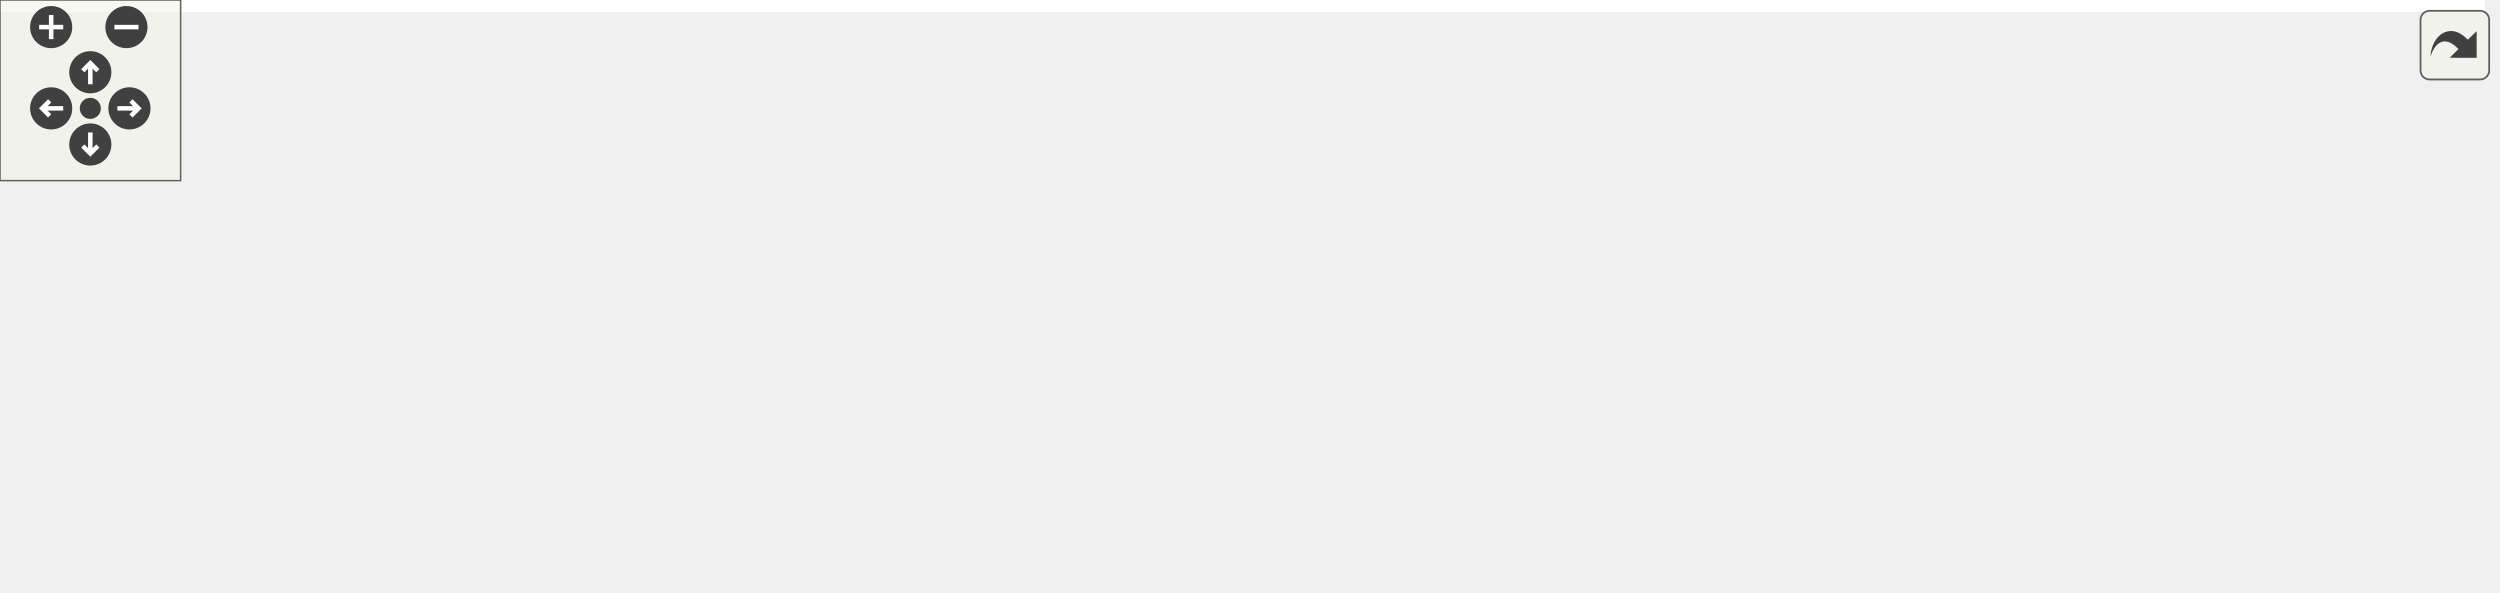
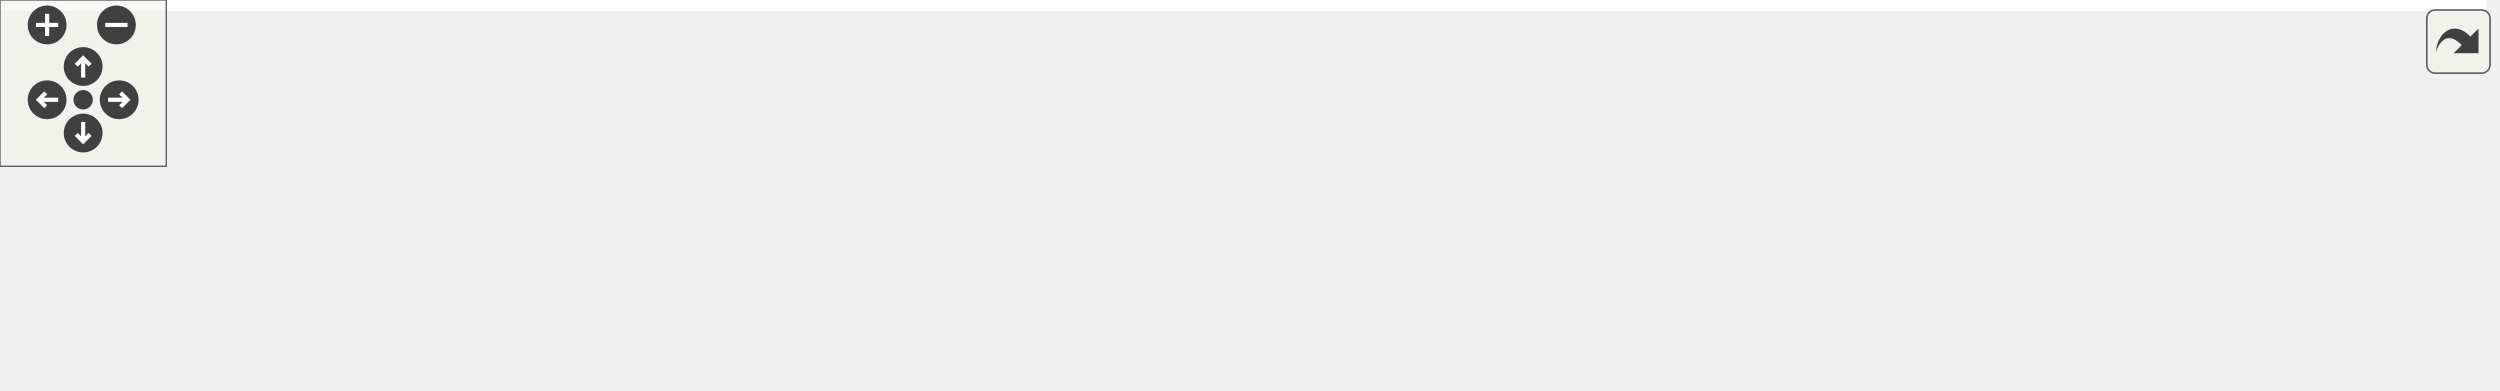
<svg xmlns="http://www.w3.org/2000/svg" xmlns:xlink="http://www.w3.org/1999/xlink" id="main" version="1.1" xml:space="preserve">
  <style type="text/css">
.edge:hover path { stroke: red; }
.edge:hover polygon { stroke: red; fill: red; }
</style>
  <defs>
    <circle id="rim" cx="0" cy="0" r="7" />
    <circle id="rim2" cx="0" cy="0" r="3.5" />
    <g id="zoomPlus">
      <use xlink:href="#rim" fill="#404040">
        <set attributeName="fill" to="#808080" begin="zoomplus.mouseover" end="zoomplus.mouseout" />
      </use>
      <path d="M-4,0h8M0,-4v8" fill="none" stroke="white" stroke-width="1.5" pointer-events="none" />
    </g>
    <g id="zoomMin">
      <use xlink:href="#rim" fill="#404040">
        <set attributeName="fill" to="#808080" begin="zoomminus.mouseover" end="zoomminus.mouseout" />
      </use>
      <path d="M-4,0h8" fill="none" stroke="white" stroke-width="1.5" pointer-events="none" />
    </g>
    <g id="dirArrow">
      <path fill="none" stroke="white" stroke-width="1.5" d="M0,-3.0v7 M-2.5,-0.5L0,-3.0L2.5,-0.5" />
    </g>
    <g id="resetDef">
      <use xlink:href="#rim2" fill="#404040">
        <set attributeName="fill" to="#808080" begin="reset.mouseover" end="reset.mouseout" />
      </use>
    </g>
  </defs>
  <svg id="graph" class="graph">
    <g id="viewport">
-       <polygon fill="white" stroke="transparent" points="-4,4 -4,-136 825.5,-136 825.5,4 -4,4" />
+       <polygon fill="white" stroke="transparent" points="-4,4 -4,-80 897,-80 897,4 -4,4" />
      <g id="node1" class="node">
        <g id="a_node1">
-           <a xlink:title="A general purpose arena strategy that is based on malloc.">
-             <polygon fill="#bfbfbf" stroke="black" points="341,-112.5 341,-131.5 442,-131.5 442,-112.5 341,-112.5" />
-             <text text-anchor="middle" x="391.5" y="-119.5" font-family="Helvetica,sans-Serif" font-size="10.00">src/core_arena.c</text>
+           <a xlink:title="A general purpose arena strategy that is based on malloc - header file.">
+             <polygon fill="#bfbfbf" stroke="black" points="375,-56.5 375,-75.5 477,-75.5 477,-56.5 375,-56.5" />
+             <text text-anchor="middle" x="426" y="-63.5" font-family="Helvetica,sans-Serif" font-size="10.00">src/core_arena.h</text>
          </a>
        </g>
      </g>
      <g id="node2" class="node">
        <g id="a_node2">
-           <a xlink:href="a00008.html" target="_top" xlink:title="A general purpose arena strategy that is based on malloc - header file.">
-             <polygon fill="white" stroke="black" points="350,-56.5 350,-75.5 433,-75.5 433,-56.5 350,-56.5" />
-             <text text-anchor="middle" x="391.5" y="-63.5" font-family="Helvetica,sans-Serif" font-size="10.00">core_arena.h</text>
+           <a xlink:title=" ">
+             <polygon fill="white" stroke="#bfbfbf" points="0,-0.5 0,-19.5 54,-19.5 54,-0.5 0,-0.5" />
+             <text text-anchor="middle" x="27" y="-7.5" font-family="Helvetica,sans-Serif" font-size="10.00">limits.h</text>
          </a>
        </g>
      </g>
      <g id="edge1" class="edge">
-         <path fill="none" stroke="midnightblue" d="M391.5,-112.08C391.5,-105.01 391.5,-94.86 391.5,-85.99" />
-         <polygon fill="midnightblue" stroke="midnightblue" points="395,-85.75 391.5,-75.75 388,-85.75 395,-85.75" />
+         <path fill="none" stroke="midnightblue" d="M374.9,-60.64C306.36,-54.36 180.72,-41.32 64.21,-20.02" />
+         <polygon fill="midnightblue" stroke="midnightblue" points="64.52,-16.52 54.05,-18.14 63.24,-23.4 64.52,-16.52" />
      </g>
      <g id="node3" class="node">
        <g id="a_node3">
          <a xlink:title=" ">
-             <polygon fill="white" stroke="#bfbfbf" points="0,-0.5 0,-19.5 53,-19.5 53,-0.5 0,-0.5" />
-             <text text-anchor="middle" x="26.5" y="-7.5" font-family="Helvetica,sans-Serif" font-size="10.00">stdlib.h</text>
+             <polygon fill="white" stroke="#bfbfbf" points="72.5,-0.5 72.5,-19.5 125.5,-19.5 125.5,-0.5 72.5,-0.5" />
+             <text text-anchor="middle" x="99" y="-7.5" font-family="Helvetica,sans-Serif" font-size="10.00">stdlib.h</text>
          </a>
        </g>
      </g>
      <g id="edge2" class="edge">
-         <path fill="none" stroke="midnightblue" d="M349.83,-60.89C288.88,-54.53 171.71,-41.01 63.31,-20.17" />
-         <polygon fill="midnightblue" stroke="midnightblue" points="63.67,-16.68 53.18,-18.2 62.33,-23.55 63.67,-16.68" />
+         <path fill="none" stroke="midnightblue" d="M374.76,-58.52C318.54,-51.09 225.46,-37.84 135.75,-19.99" />
+         <polygon fill="midnightblue" stroke="midnightblue" points="136.17,-16.5 125.67,-17.96 134.79,-23.36 136.17,-16.5" />
      </g>
      <g id="node4" class="node">
        <g id="a_node4">
          <a xlink:title=" ">
-             <polygon fill="white" stroke="#bfbfbf" points="71,-0.5 71,-19.5 128,-19.5 128,-0.5 71,-0.5" />
-             <text text-anchor="middle" x="99.5" y="-7.5" font-family="Helvetica,sans-Serif" font-size="10.00">stddef.h</text>
+             <polygon fill="white" stroke="#bfbfbf" points="144,-0.5 144,-19.5 200,-19.5 200,-0.5 144,-0.5" />
+             <text text-anchor="middle" x="172" y="-7.5" font-family="Helvetica,sans-Serif" font-size="10.00">stddef.h</text>
          </a>
        </g>
      </g>
      <g id="edge3" class="edge">
-         <path fill="none" stroke="midnightblue" d="M349.56,-58.32C301.06,-50.44 218.6,-36.52 137.92,-19.99" />
-         <polygon fill="midnightblue" stroke="midnightblue" points="138.6,-16.55 128.09,-17.96 137.18,-23.41 138.6,-16.55" />
+         <path fill="none" stroke="midnightblue" d="M382.68,-56.47C340.95,-48.15 275.81,-34.9 210.34,-20.25" />
+         <polygon fill="midnightblue" stroke="midnightblue" points="210.78,-16.76 200.26,-17.98 209.25,-23.59 210.78,-16.76" />
      </g>
      <g id="node5" class="node">
        <g id="a_node5">
          <a xlink:title=" ">
-             <polygon fill="white" stroke="#bfbfbf" points="146.5,-0.5 146.5,-19.5 200.5,-19.5 200.5,-0.5 146.5,-0.5" />
-             <text text-anchor="middle" x="173.5" y="-7.5" font-family="Helvetica,sans-Serif" font-size="10.00">stdint.h</text>
+             <polygon fill="white" stroke="#bfbfbf" points="218,-0.5 218,-19.5 272,-19.5 272,-0.5 218,-0.5" />
+             <text text-anchor="middle" x="245" y="-7.5" font-family="Helvetica,sans-Serif" font-size="10.00">stdint.h</text>
          </a>
        </g>
      </g>
      <g id="edge4" class="edge">
-         <path fill="none" stroke="midnightblue" d="M356.94,-56.48C322.33,-47.95 267.27,-34.35 210.49,-20.24" />
-         <polygon fill="midnightblue" stroke="midnightblue" points="211.17,-16.81 200.62,-17.79 209.49,-23.6 211.17,-16.81" />
+         <path fill="none" stroke="midnightblue" d="M397.32,-56.44C366.02,-47.11 315.82,-32.13 281.68,-21.94" />
+         <polygon fill="midnightblue" stroke="midnightblue" points="282.65,-18.58 272.07,-19.08 280.65,-25.29 282.65,-18.58" />
      </g>
      <g id="node6" class="node">
        <g id="a_node6">
          <a xlink:title=" ">
-             <polygon fill="white" stroke="#bfbfbf" points="219,-0.5 219,-19.5 274,-19.5 274,-0.5 219,-0.5" />
-             <text text-anchor="middle" x="246.5" y="-7.5" font-family="Helvetica,sans-Serif" font-size="10.00">string.h</text>
+             <polygon fill="white" stroke="#bfbfbf" points="290.5,-0.5 290.5,-19.5 345.5,-19.5 345.5,-0.5 290.5,-0.5" />
+             <text text-anchor="middle" x="318" y="-7.5" font-family="Helvetica,sans-Serif" font-size="10.00">string.h</text>
          </a>
        </g>
      </g>
      <g id="edge5" class="edge">
-         <path fill="none" stroke="midnightblue" d="M368.52,-56.44C344.34,-47.44 306.08,-33.19 278.85,-23.05" />
-         <polygon fill="midnightblue" stroke="midnightblue" points="279.96,-19.73 269.37,-19.52 277.52,-26.29 279.96,-19.73" />
+         <path fill="none" stroke="midnightblue" d="M408.65,-56.32C391.33,-47.66 364.48,-34.24 344.5,-24.25" />
+         <polygon fill="midnightblue" stroke="midnightblue" points="345.82,-21 335.31,-19.65 342.69,-27.26 345.82,-21" />
      </g>
      <g id="node7" class="node">
        <g id="a_node7">
          <a xlink:title=" ">
-             <polygon fill="white" stroke="#bfbfbf" points="292.5,-0.5 292.5,-19.5 342.5,-19.5 342.5,-0.5 292.5,-0.5" />
-             <text text-anchor="middle" x="317.5" y="-7.5" font-family="Helvetica,sans-Serif" font-size="10.00">stdio.h</text>
+             <polygon fill="white" stroke="#bfbfbf" points="364,-0.5 364,-19.5 414,-19.5 414,-0.5 364,-0.5" />
+             <text text-anchor="middle" x="389" y="-7.5" font-family="Helvetica,sans-Serif" font-size="10.00">stdio.h</text>
          </a>
        </g>
      </g>
      <g id="edge6" class="edge">
-         <path fill="none" stroke="midnightblue" d="M379.61,-56.32C368.35,-48.11 351.21,-35.6 337.79,-25.81" />
-         <polygon fill="midnightblue" stroke="midnightblue" points="339.75,-22.9 329.61,-19.83 335.62,-28.56 339.75,-22.9" />
+         <path fill="none" stroke="midnightblue" d="M419.89,-56.08C414.72,-48.53 407.15,-37.49 400.81,-28.23" />
+         <polygon fill="midnightblue" stroke="midnightblue" points="403.54,-26.02 395,-19.75 397.76,-29.98 403.54,-26.02" />
      </g>
      <g id="node8" class="node">
        <g id="a_node8">
          <a xlink:title=" ">
-             <polygon fill="white" stroke="#bfbfbf" points="360.5,-0.5 360.5,-19.5 422.5,-19.5 422.5,-0.5 360.5,-0.5" />
-             <text text-anchor="middle" x="391.5" y="-7.5" font-family="Helvetica,sans-Serif" font-size="10.00">stdbool.h</text>
+             <polygon fill="white" stroke="#bfbfbf" points="432,-0.5 432,-19.5 494,-19.5 494,-0.5 432,-0.5" />
+             <text text-anchor="middle" x="463" y="-7.5" font-family="Helvetica,sans-Serif" font-size="10.00">stdbool.h</text>
          </a>
        </g>
      </g>
      <g id="edge7" class="edge">
-         <path fill="none" stroke="midnightblue" d="M391.5,-56.08C391.5,-49.01 391.5,-38.86 391.5,-29.99" />
-         <polygon fill="midnightblue" stroke="midnightblue" points="395,-29.75 391.5,-19.75 388,-29.75 395,-29.75" />
+         <path fill="none" stroke="midnightblue" d="M432.11,-56.08C437.28,-48.53 444.85,-37.49 451.19,-28.23" />
+         <polygon fill="midnightblue" stroke="midnightblue" points="454.24,-29.98 457,-19.75 448.46,-26.02 454.24,-29.98" />
      </g>
      <g id="node9" class="node">
        <g id="a_node9">
          <a xlink:title=" ">
-             <polygon fill="white" stroke="#bfbfbf" points="441,-0.5 441,-19.5 498,-19.5 498,-0.5 441,-0.5" />
-             <text text-anchor="middle" x="469.5" y="-7.5" font-family="Helvetica,sans-Serif" font-size="10.00">assert.h</text>
+             <polygon fill="white" stroke="#bfbfbf" points="512.5,-0.5 512.5,-19.5 569.5,-19.5 569.5,-0.5 512.5,-0.5" />
+             <text text-anchor="middle" x="541" y="-7.5" font-family="Helvetica,sans-Serif" font-size="10.00">assert.h</text>
          </a>
        </g>
      </g>
      <g id="edge8" class="edge">
-         <path fill="none" stroke="midnightblue" d="M404.03,-56.32C416.09,-47.98 434.53,-35.21 448.77,-25.35" />
-         <polygon fill="midnightblue" stroke="midnightblue" points="450.77,-28.22 457,-19.65 446.78,-22.47 450.77,-28.22" />
+         <path fill="none" stroke="midnightblue" d="M444.22,-56.44C462.9,-47.68 492.16,-33.94 513.62,-23.86" />
+         <polygon fill="midnightblue" stroke="midnightblue" points="515.3,-26.93 522.86,-19.52 512.32,-20.6 515.3,-26.93" />
      </g>
      <g id="node10" class="node">
        <g id="a_node10">
          <a xlink:title=" ">
-             <polygon fill="white" stroke="#bfbfbf" points="516,-0.5 516,-19.5 569,-19.5 569,-0.5 516,-0.5" />
-             <text text-anchor="middle" x="542.5" y="-7.5" font-family="Helvetica,sans-Serif" font-size="10.00">errno.h</text>
+             <polygon fill="white" stroke="#bfbfbf" points="587.5,-0.5 587.5,-19.5 640.5,-19.5 640.5,-0.5 587.5,-0.5" />
+             <text text-anchor="middle" x="614" y="-7.5" font-family="Helvetica,sans-Serif" font-size="10.00">errno.h</text>
          </a>
        </g>
      </g>
      <g id="edge9" class="edge">
-         <path fill="none" stroke="midnightblue" d="M415.43,-56.44C440.72,-47.4 480.8,-33.06 509.18,-22.92" />
-         <polygon fill="midnightblue" stroke="midnightblue" points="510.45,-26.18 518.69,-19.52 508.09,-19.59 510.45,-26.18" />
+         <path fill="none" stroke="midnightblue" d="M455.79,-56.44C488.77,-46.97 541.96,-31.69 577.44,-21.5" />
+         <polygon fill="midnightblue" stroke="midnightblue" points="578.74,-24.77 587.39,-18.64 576.81,-18.04 578.74,-24.77" />
      </g>
      <g id="node11" class="node">
        <g id="a_node11">
          <a xlink:title=" ">
-             <polygon fill="white" stroke="#bfbfbf" points="587.5,-0.5 587.5,-19.5 645.5,-19.5 645.5,-0.5 587.5,-0.5" />
-             <text text-anchor="middle" x="616.5" y="-7.5" font-family="Helvetica,sans-Serif" font-size="10.00">stdarg.h</text>
+             <polygon fill="white" stroke="#bfbfbf" points="659,-0.5 659,-19.5 717,-19.5 717,-0.5 659,-0.5" />
+             <text text-anchor="middle" x="688" y="-7.5" font-family="Helvetica,sans-Serif" font-size="10.00">stdarg.h</text>
          </a>
        </g>
      </g>
      <g id="edge10" class="edge">
-         <path fill="none" stroke="midnightblue" d="M427.15,-56.44C468.13,-46.61 535.18,-30.52 577.51,-20.36" />
-         <polygon fill="midnightblue" stroke="midnightblue" points="578.55,-23.71 587.45,-17.97 576.91,-16.9 578.55,-23.71" />
+         <path fill="none" stroke="midnightblue" d="M470.72,-56.48C513.88,-48.16 581.31,-34.88 648.99,-20.16" />
+         <polygon fill="midnightblue" stroke="midnightblue" points="649.95,-23.54 658.98,-17.98 648.46,-16.7 649.95,-23.54" />
      </g>
      <g id="node12" class="node">
        <g id="a_node12">
          <a xlink:title=" ">
-             <polygon fill="white" stroke="#bfbfbf" points="664,-0.5 664,-19.5 747,-19.5 747,-0.5 664,-0.5" />
-             <text text-anchor="middle" x="705.5" y="-7.5" font-family="Helvetica,sans-Serif" font-size="10.00">sys/sysinfo.h</text>
+             <polygon fill="white" stroke="#bfbfbf" points="735.5,-0.5 735.5,-19.5 818.5,-19.5 818.5,-0.5 735.5,-0.5" />
+             <text text-anchor="middle" x="777" y="-7.5" font-family="Helvetica,sans-Serif" font-size="10.00">sys/sysinfo.h</text>
          </a>
        </g>
      </g>
      <g id="edge11" class="edge">
-         <path fill="none" stroke="midnightblue" d="M433.42,-57.9C483.35,-49.42 569.57,-34.74 653.77,-20.12" />
-         <polygon fill="midnightblue" stroke="midnightblue" points="654.5,-23.55 663.75,-18.39 653.3,-16.65 654.5,-23.55" />
+         <path fill="none" stroke="midnightblue" d="M477.02,-57.76C534.72,-49.47 631.76,-35.26 725.35,-20.07" />
+         <polygon fill="midnightblue" stroke="midnightblue" points="725.96,-23.52 735.27,-18.46 724.83,-16.61 725.96,-23.52" />
      </g>
      <g id="node13" class="node">
        <g id="a_node13">
          <a xlink:title=" ">
-             <polygon fill="white" stroke="#bfbfbf" points="765.5,-0.5 765.5,-19.5 821.5,-19.5 821.5,-0.5 765.5,-0.5" />
-             <text text-anchor="middle" x="793.5" y="-7.5" font-family="Helvetica,sans-Serif" font-size="10.00">unistd.h</text>
+             <polygon fill="white" stroke="#bfbfbf" points="837,-0.5 837,-19.5 893,-19.5 893,-0.5 837,-0.5" />
+             <text text-anchor="middle" x="865" y="-7.5" font-family="Helvetica,sans-Serif" font-size="10.00">unistd.h</text>
          </a>
        </g>
      </g>
      <g id="edge12" class="edge">
-         <path fill="none" stroke="midnightblue" d="M433.06,-61.46C499.26,-55.47 632.86,-41.99 755.36,-20.02" />
-         <polygon fill="midnightblue" stroke="midnightblue" points="756.08,-23.45 765.29,-18.22 754.83,-16.56 756.08,-23.45" />
+         <path fill="none" stroke="midnightblue" d="M477.06,-61.38C551.76,-55.62 695.3,-42.81 826.56,-20.05" />
+         <polygon fill="midnightblue" stroke="midnightblue" points="827.55,-23.43 836.8,-18.25 826.34,-16.54 827.55,-23.43" />
      </g>
    </g>
  </svg>
  <g id="navigator" transform="translate(0 0)" fill="#404254">
    <rect fill="#f2f5e9" fill-opacity="0.5" stroke="#606060" stroke-width=".5" x="0" y="0" width="60" height="60" />
    <use id="zoomplus" xlink:href="#zoomPlus" x="17" y="9" />
    <use id="zoomminus" xlink:href="#zoomMin" x="42" y="9" />
    <use id="reset" xlink:href="#resetDef" x="30" y="36" />
    <g id="arrowUp" xlink:href="#dirArrow" transform="translate(30 24)">
      <use xlink:href="#rim" fill="#404040">
        <set attributeName="fill" to="#808080" begin="arrowUp.mouseover" end="arrowUp.mouseout" />
      </use>
      <path fill="none" stroke="white" stroke-width="1.5" d="M0,-3.0v7 M-2.5,-0.5L0,-3.0L2.5,-0.5" />
    </g>
    <g id="arrowRight" xlink:href="#dirArrow" transform="rotate(90) translate(36 -43)">
      <use xlink:href="#rim" fill="#404040">
        <set attributeName="fill" to="#808080" begin="arrowRight.mouseover" end="arrowRight.mouseout" />
      </use>
      <path fill="none" stroke="white" stroke-width="1.5" d="M0,-3.0v7 M-2.5,-0.5L0,-3.0L2.5,-0.5" />
    </g>
    <g id="arrowDown" xlink:href="#dirArrow" transform="rotate(180) translate(-30 -48)">
      <use xlink:href="#rim" fill="#404040">
        <set attributeName="fill" to="#808080" begin="arrowDown.mouseover" end="arrowDown.mouseout" />
      </use>
      <path fill="none" stroke="white" stroke-width="1.5" d="M0,-3.0v7 M-2.5,-0.5L0,-3.0L2.5,-0.5" />
    </g>
    <g id="arrowLeft" xlink:href="#dirArrow" transform="rotate(270) translate(-36 17)">
      <use xlink:href="#rim" fill="#404040">
        <set attributeName="fill" to="#808080" begin="arrowLeft.mouseover" end="arrowLeft.mouseout" />
      </use>
      <path fill="none" stroke="white" stroke-width="1.5" d="M0,-3.0v7 M-2.5,-0.5L0,-3.0L2.5,-0.5" />
    </g>
  </g>
  <svg viewBox="0 0 15 15" width="100%" height="30px" preserveAspectRatio="xMaxYMin meet">
    <g id="arrow_out" transform="scale(0.3 0.3)">
      <a xlink:href="a00006_org.svg" target="_base">
        <rect id="button" ry="5" rx="5" y="6" x="6" height="38" width="38" fill="#f2f5e9" fill-opacity="0.5" stroke="#606060" stroke-width="1.0" />
        <path id="arrow" d="M 11.5,31.437 C 11.94,20.098 22.043,11.323 32.159,21.979 L 37.069,17.246 C 37.069,17.246 37.088,32 37.088,32 L 22.16,31.978 C 22.16,31.978 26.998,27.14 26.998,27.14 C 18.529,18.264 13.292,25.23 11.5,31.437 z" style="fill:#404040;" />
      </a>
    </g>
  </svg>
</svg>
